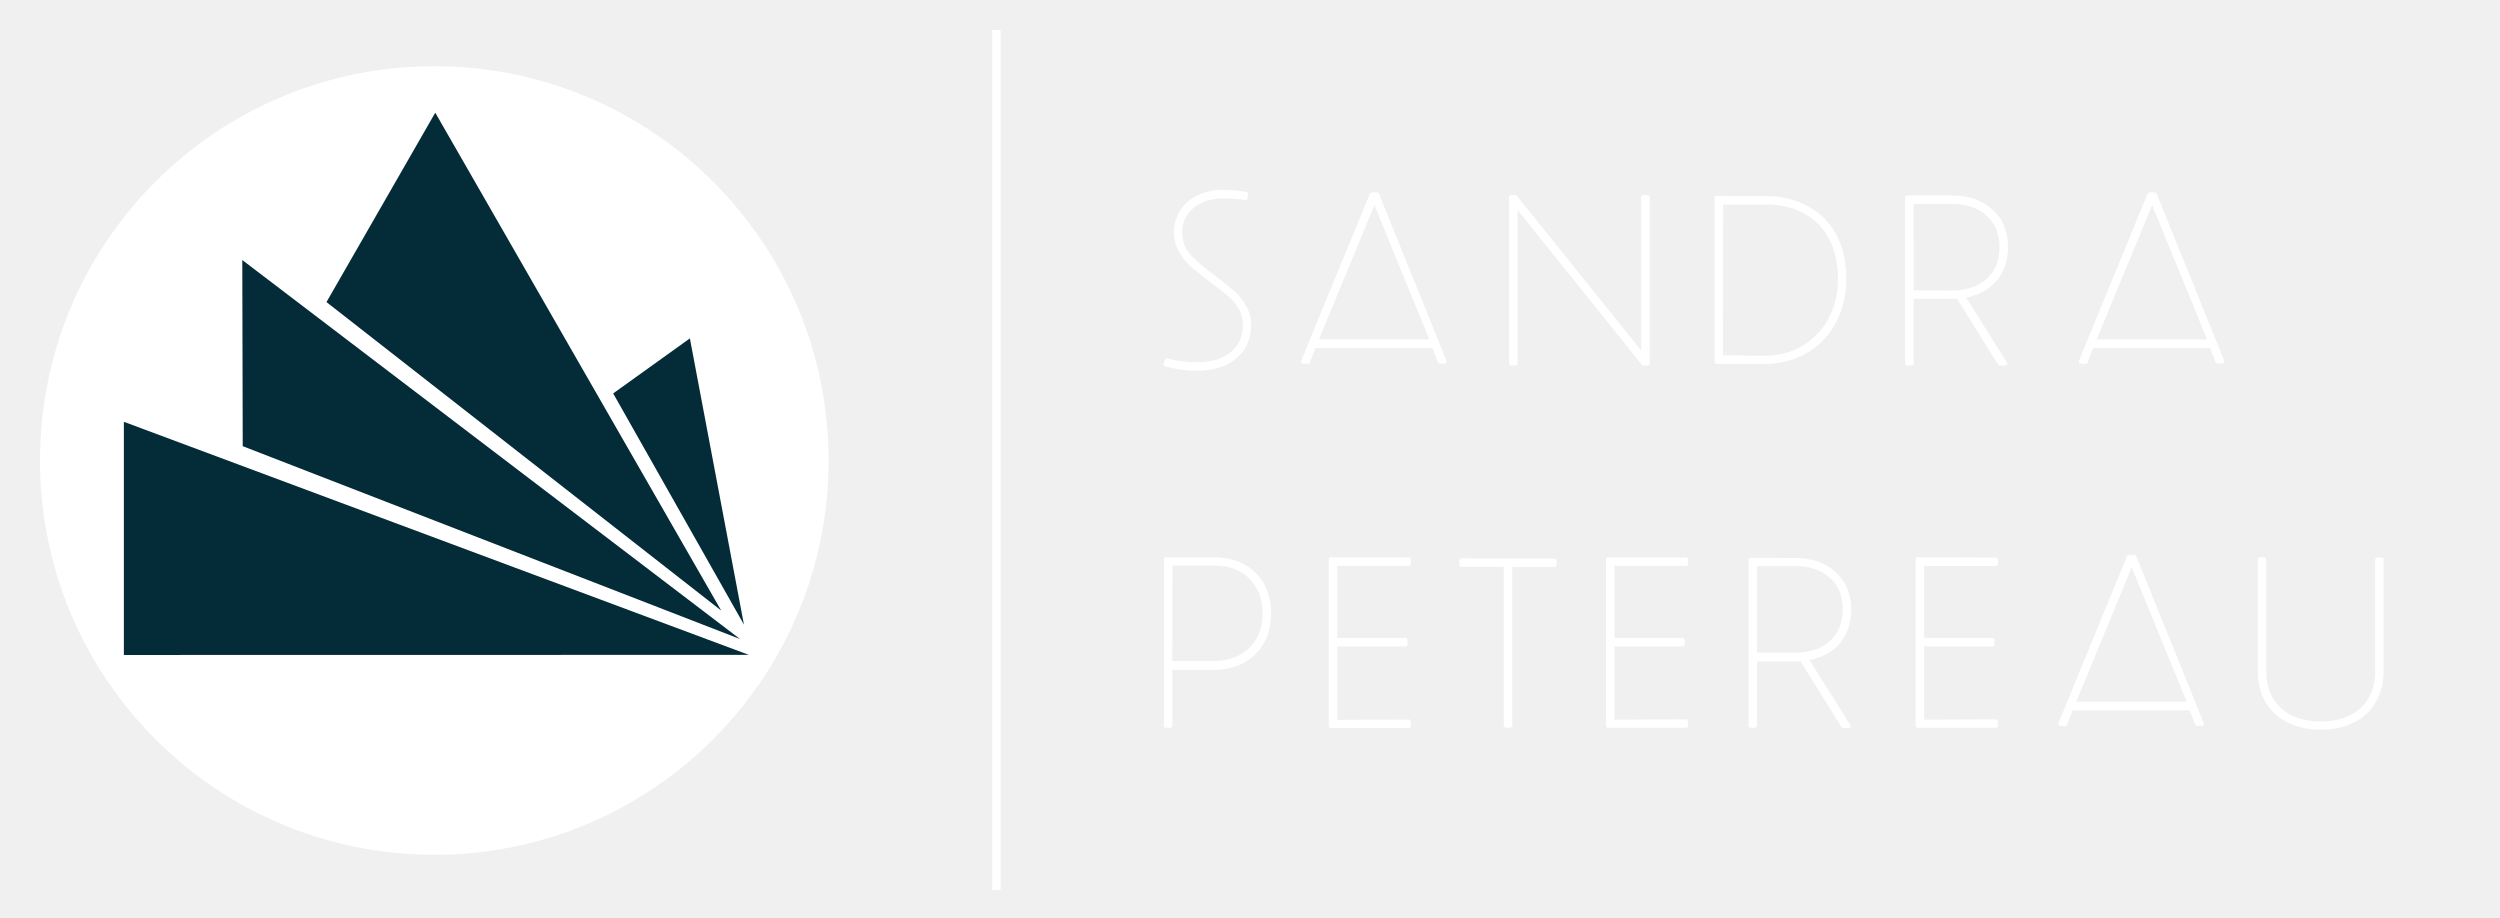
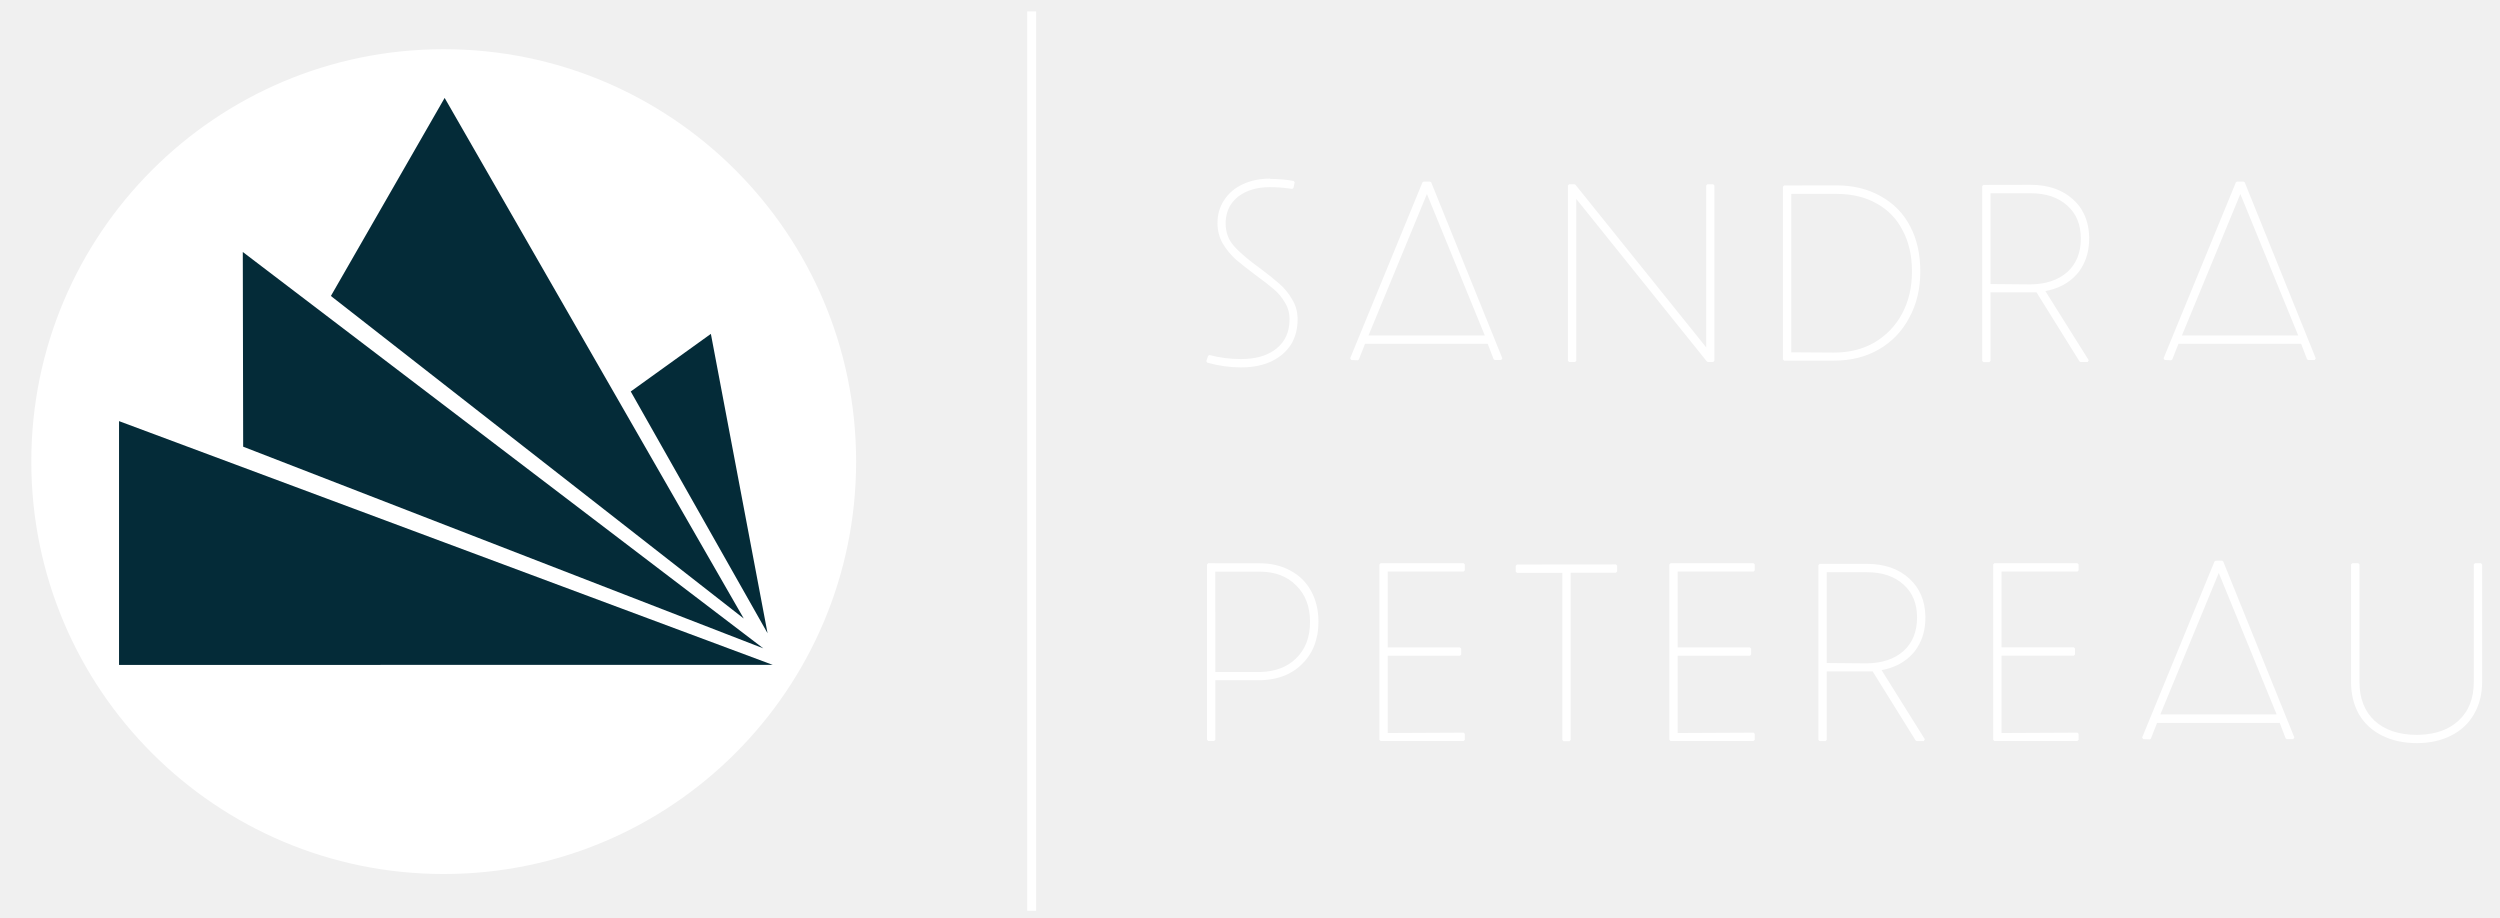
- <svg xmlns="http://www.w3.org/2000/svg" width="87.203" height="32" viewBox="0 0 23.073 8.467" version="1.1" id="svg5" xml:space="preserve">
+ <svg xmlns="http://www.w3.org/2000/svg" width="102" height="37.429" viewBox="0 0 26.988 9.903" version="1.1" id="svg5" xml:space="preserve">
  <defs id="defs2">
    <rect x="1243.094" y="28.991" width="108.894" height="145.664" id="rect1127" />
  </defs>
-   <rect style="fill:#ffffff;fill-opacity:1;fill-rule:evenodd;stroke:none;stroke-width:0.9;stroke-linecap:round;stroke-linejoin:miter;stroke-miterlimit:0;stroke-dasharray:none;stroke-opacity:1;paint-order:fill markers stroke" id="rect665" width="0.078" height="7.938" x="9.157" y="0.277" />
-   <path id="path669" style="font-weight:900;font-size:3.784px;font-family:'dT Jakob Variable Concept';-inkscape-font-specification:'dT Jakob Variable Concept Heavy';letter-spacing:-0.322px;fill:#ffffff;fill-rule:evenodd;stroke-width:0.9;stroke-linecap:round;stroke-miterlimit:0;paint-order:fill markers stroke" d="m 11.301,1.763 c -0.089,0 -0.167,0.016 -0.237,0.049 -0.068,0.031 -0.121,0.077 -0.159,0.136 -0.038,0.057 -0.057,0.123 -0.057,0.198 0,0.063 0.015,0.12 0.044,0.172 0.031,0.052 0.069,0.098 0.112,0.138 0.045,0.038 0.102,0.083 0.172,0.136 l 0.003,0.003 c 0.069,0.05 0.124,0.093 0.164,0.128 0.04,0.035 0.073,0.075 0.099,0.12 0.028,0.045 0.042,0.095 0.042,0.151 0,0.113 -0.039,0.202 -0.117,0.266 -0.068,0.056 -0.159,0.088 -0.273,0.095 -0.016,0.001 -0.033,0.001 -0.05,0.001 -0.097,0 -0.19,-0.012 -0.279,-0.036 l -0.016,0.047 c 0.101,0.028 0.199,0.042 0.294,0.042 0.009,0 0.019,-4.422e-4 0.028,-6.664e-4 0.009,-2.922e-4 0.018,-4.514e-4 0.027,-0.001 0.125,-0.008 0.227,-0.045 0.304,-0.11 0.036,-0.03 0.065,-0.065 0.086,-0.104 0.001,-0.003 0.003,-0.006 0.004,-0.009 0.028,-0.055 0.042,-0.118 0.042,-0.189 0,-0.004 1.15e-4,-0.008 0,-0.011 -0.002,-0.058 -0.017,-0.111 -0.047,-0.158 -0.029,-0.052 -0.066,-0.097 -0.11,-0.135 -0.043,-0.038 -0.1,-0.083 -0.169,-0.136 -0.073,-0.053 -0.132,-0.101 -0.179,-0.144 -0.004,-0.004 -0.008,-0.008 -0.012,-0.012 -0.008,-0.008 -0.016,-0.015 -0.023,-0.023 -0.003,-0.004 -0.007,-0.008 -0.011,-0.011 -0.003,-0.004 -0.006,-0.007 -0.01,-0.011 -0.05,-0.057 -0.075,-0.126 -0.075,-0.206 0,-0.006 6.4e-5,-0.012 3.43e-4,-0.018 0.002,-0.045 0.012,-0.087 0.03,-0.123 0.001,-0.003 0.003,-0.005 0.004,-0.007 0.018,-0.034 0.043,-0.064 0.075,-0.091 0.004,-0.004 0.009,-0.007 0.014,-0.011 0.073,-0.053 0.165,-0.08 0.278,-0.08 0.059,0 0.117,0.004 0.174,0.012 0.008,0.001 0.016,0.002 0.024,0.004 l 0.01,-0.049 c -0.064,-0.012 -0.134,-0.018 -0.208,-0.018 z m 1.355,0.026 -0.638,1.553 0.057,0.003 0.057,-0.146 h 1.097 l 0.055,0.143 h 0.057 l -0.628,-1.553 z m 7.178,0 -0.638,1.553 0.057,0.003 0.057,-0.146 h 1.097 l 0.055,0.143 h 0.057 l -0.628,-1.553 z m -5.893,0.023 v 1.548 h 0.052 V 1.901 l 1.172,1.459 h 0.047 V 1.813 h -0.052 V 3.272 L 13.987,1.813 Z m 3.655,0.005 v 1.543 h 0.052 v -0.615 h 0.422 l 0.383,0.615 h 0.063 l -0.391,-0.623 c 0.123,-0.021 0.22,-0.071 0.289,-0.151 0.009,-0.01 0.017,-0.021 0.025,-0.032 0.003,-0.005 0.007,-0.011 0.011,-0.016 0.046,-0.072 0.069,-0.158 0.069,-0.257 0,-0.004 9.2e-5,-0.009 0,-0.013 -0.002,-0.087 -0.022,-0.162 -0.059,-0.227 -0.002,-0.003 -0.003,-0.006 -0.005,-0.01 -0.02,-0.032 -0.044,-0.06 -0.073,-0.086 -0.092,-0.085 -0.215,-0.128 -0.368,-0.128 z m -1.759,0.005 v 1.524 h 0.44 c 0.146,0 0.275,-0.032 0.388,-0.096 0.115,-0.066 0.203,-0.158 0.266,-0.276 0.064,-0.118 0.096,-0.253 0.096,-0.404 0,-0.151 -0.03,-0.282 -0.089,-0.394 C 16.88,2.065 16.795,1.978 16.684,1.917 16.574,1.855 16.446,1.823 16.298,1.823 Z m -3.152,0.037 0.526,1.287 h -1.058 z m 7.178,0 0.526,1.287 h -1.058 z m -2.215,0.01 h 0.365 c 0.139,0 0.249,0.037 0.331,0.112 0.082,0.073 0.123,0.173 0.123,0.3 0,0.127 -0.041,0.228 -0.123,0.302 -0.082,0.073 -0.193,0.11 -0.333,0.112 l -0.362,-0.003 z m -1.758,0.005 h 0.409 c 0.139,0 0.259,0.029 0.36,0.086 0.102,0.056 0.181,0.136 0.234,0.242 0.056,0.104 0.083,0.227 0.083,0.367 0,0.142 -0.029,0.268 -0.089,0.378 -0.059,0.109 -0.142,0.195 -0.248,0.258 -0.104,0.061 -0.225,0.091 -0.362,0.091 l -0.388,-0.003 z m 3.755,3.259 -0.638,1.553 0.057,0.003 0.057,-0.146 h 1.097 l 0.055,0.143 h 0.057 L 19.702,5.134 Z m -8.89,0.023 v 1.548 h 0.052 V 6.169 h 0.389 c 0.004,0 0.01,9.08e-5 0.015,0 0.004,-9.14e-5 0.01,-1.771e-4 0.015,-3.564e-4 0.087,-0.003 0.163,-0.021 0.229,-0.053 0.003,-0.002 0.006,-0.004 0.011,-0.006 0.04,-0.021 0.076,-0.047 0.108,-0.079 0.069,-0.066 0.113,-0.148 0.132,-0.246 6.73e-4,-0.004 0.002,-0.008 0.003,-0.013 0.006,-0.034 0.009,-0.071 0.009,-0.109 0,-0.101 -0.021,-0.189 -0.063,-0.266 -0.042,-0.076 -0.102,-0.136 -0.18,-0.177 -0.076,-0.042 -0.165,-0.063 -0.266,-0.063 z m 1.521,0 V 6.706 h 0.732 v -0.052 l -0.68,0.003 V 5.953 h 0.649 V 5.901 H 12.328 V 5.21 h 0.68 v -0.052 z m 2.559,0 v 1.548 h 0.732 v -0.052 l -0.68,0.003 V 5.953 h 0.649 V 5.901 H 14.887 V 5.21 h 0.68 v -0.052 z m 2.858,0 v 1.548 h 0.732 v -0.052 l -0.68,0.003 V 5.953 h 0.649 v -0.052 h -0.649 v -0.69 h 0.68 v -0.052 z m 3.158,0 v 1.037 c 0,0.106 0.023,0.199 0.068,0.279 0.047,0.08 0.113,0.142 0.2,0.185 0.087,0.043 0.188,0.065 0.302,0.065 0.113,0 0.212,-0.022 0.297,-0.065 0.087,-0.043 0.153,-0.105 0.198,-0.185 0.047,-0.08 0.07,-0.173 0.07,-0.279 V 5.158 h -0.052 v 1.037 c 0,0.148 -0.046,0.264 -0.138,0.349 -0.043,0.04 -0.094,0.07 -0.151,0.091 -0.058,0.021 -0.122,0.033 -0.195,0.036 -0.01,3.315e-4 -0.019,6.672e-4 -0.029,6.672e-4 -0.16,0 -0.287,-0.043 -0.38,-0.128 C 20.949,6.459 20.903,6.343 20.903,6.195 V 5.158 Z m -4.7,0.005 v 1.543 h 0.052 V 6.091 h 0.422 l 0.383,0.615 h 0.063 L 16.679,6.083 c 0.123,-0.021 0.22,-0.071 0.289,-0.151 0.009,-0.01 0.017,-0.021 0.024,-0.032 0.004,-0.005 0.007,-0.011 0.011,-0.016 0.046,-0.072 0.069,-0.158 0.069,-0.257 0,-0.004 9.3e-5,-0.009 0,-0.013 -0.003,-0.135 -0.049,-0.242 -0.138,-0.323 -0.092,-0.085 -0.214,-0.128 -0.367,-0.128 z m -2.67,0.005 v 0.052 h 0.411 v 1.485 h 0.052 V 5.221 h 0.409 V 5.169 Z m 6.193,0.036 0.527,1.287 h -1.058 z m -8.866,0.005 h 0.401 c 0.139,0 0.249,0.042 0.331,0.125 0.083,0.082 0.125,0.191 0.125,0.328 0,0.139 -0.043,0.249 -0.128,0.331 -0.078,0.077 -0.183,0.117 -0.315,0.122 -0.004,1.572e-4 -0.009,2.751e-4 -0.014,3.55e-4 -0.004,8.07e-5 -0.009,0 -0.013,0 h -0.389 z m 5.396,0.005 H 16.567 c 0.139,0 0.249,0.037 0.331,0.112 0.082,0.073 0.122,0.173 0.122,0.3 0,0.127 -0.041,0.228 -0.122,0.302 -0.082,0.073 -0.193,0.11 -0.333,0.112 l -0.362,-0.003 z" />
-   <path id="path744" style="font-weight:900;font-size:3.784px;font-family:'dT Jakob Variable Concept';-inkscape-font-specification:'dT Jakob Variable Concept Heavy';letter-spacing:-0.322px;fill:#ffffff;fill-rule:evenodd;stroke:#ffffff;stroke-width:0.026;stroke-linecap:round;stroke-miterlimit:0;stroke-dasharray:none;stroke-opacity:1;paint-order:fill markers stroke" d="m 11.301,1.763 c -0.089,0 -0.167,0.016 -0.237,0.049 -0.068,0.031 -0.121,0.077 -0.159,0.136 -0.038,0.057 -0.057,0.123 -0.057,0.198 0,0.063 0.015,0.12 0.044,0.172 0.031,0.052 0.069,0.098 0.112,0.138 0.045,0.038 0.102,0.083 0.172,0.136 l 0.003,0.003 c 0.069,0.05 0.124,0.093 0.164,0.128 0.04,0.035 0.073,0.075 0.099,0.12 0.028,0.045 0.042,0.095 0.042,0.151 0,0.113 -0.039,0.202 -0.117,0.266 -0.068,0.056 -0.159,0.088 -0.273,0.095 -0.016,0.001 -0.033,0.001 -0.05,0.001 -0.097,0 -0.19,-0.012 -0.279,-0.036 l -0.016,0.047 c 0.101,0.028 0.199,0.042 0.294,0.042 0.009,0 0.019,-4.422e-4 0.028,-6.664e-4 0.009,-2.922e-4 0.018,-4.514e-4 0.027,-0.001 0.125,-0.008 0.227,-0.045 0.304,-0.11 0.036,-0.03 0.065,-0.065 0.086,-0.104 0.001,-0.003 0.003,-0.006 0.004,-0.009 0.028,-0.055 0.042,-0.118 0.042,-0.189 0,-0.004 1.15e-4,-0.008 0,-0.011 -0.002,-0.058 -0.017,-0.111 -0.047,-0.158 -0.029,-0.052 -0.066,-0.097 -0.11,-0.135 -0.043,-0.038 -0.1,-0.083 -0.169,-0.136 -0.073,-0.053 -0.132,-0.101 -0.179,-0.144 -0.004,-0.004 -0.008,-0.008 -0.012,-0.012 -0.008,-0.008 -0.016,-0.015 -0.023,-0.023 -0.003,-0.004 -0.007,-0.008 -0.011,-0.011 -0.003,-0.004 -0.006,-0.007 -0.01,-0.011 -0.05,-0.057 -0.075,-0.126 -0.075,-0.206 0,-0.006 6.4e-5,-0.012 3.43e-4,-0.018 0.002,-0.045 0.012,-0.087 0.03,-0.123 0.001,-0.003 0.003,-0.005 0.004,-0.007 0.018,-0.034 0.043,-0.064 0.075,-0.091 0.004,-0.004 0.009,-0.007 0.014,-0.011 0.073,-0.053 0.165,-0.08 0.278,-0.08 0.059,0 0.117,0.004 0.174,0.012 0.008,0.001 0.016,0.002 0.024,0.004 l 0.01,-0.049 c -0.064,-0.012 -0.134,-0.018 -0.208,-0.018 z m 1.355,0.026 -0.638,1.553 0.057,0.003 0.057,-0.146 h 1.097 l 0.055,0.143 h 0.057 l -0.628,-1.553 z m 7.178,0 -0.638,1.553 0.057,0.003 0.057,-0.146 h 1.097 l 0.055,0.143 h 0.057 l -0.628,-1.553 z m -5.893,0.023 v 1.548 h 0.052 V 1.901 l 1.172,1.459 h 0.047 V 1.813 h -0.052 V 3.272 L 13.987,1.813 Z m 3.655,0.005 v 1.543 h 0.052 v -0.615 h 0.422 l 0.383,0.615 h 0.063 l -0.391,-0.623 c 0.123,-0.021 0.22,-0.071 0.289,-0.151 0.009,-0.01 0.017,-0.021 0.025,-0.032 0.003,-0.005 0.007,-0.011 0.011,-0.016 0.046,-0.072 0.069,-0.158 0.069,-0.257 0,-0.004 9.2e-5,-0.009 0,-0.013 -0.002,-0.087 -0.022,-0.162 -0.059,-0.227 -0.002,-0.003 -0.003,-0.006 -0.005,-0.01 -0.02,-0.032 -0.044,-0.06 -0.073,-0.086 -0.092,-0.085 -0.215,-0.128 -0.368,-0.128 z m -1.759,0.005 v 1.524 h 0.44 c 0.146,0 0.275,-0.032 0.388,-0.096 0.115,-0.066 0.203,-0.158 0.266,-0.276 0.064,-0.118 0.096,-0.253 0.096,-0.404 0,-0.151 -0.03,-0.282 -0.089,-0.394 C 16.88,2.065 16.795,1.978 16.684,1.917 16.574,1.855 16.446,1.823 16.298,1.823 Z m -3.152,0.037 0.526,1.287 h -1.058 z m 7.178,0 0.526,1.287 h -1.058 z m -2.215,0.01 h 0.365 c 0.139,0 0.249,0.037 0.331,0.112 0.082,0.073 0.123,0.173 0.123,0.3 0,0.127 -0.041,0.228 -0.123,0.302 -0.082,0.073 -0.193,0.11 -0.333,0.112 l -0.362,-0.003 z m -1.758,0.005 h 0.409 c 0.139,0 0.259,0.029 0.36,0.086 0.102,0.056 0.181,0.136 0.234,0.242 0.056,0.104 0.083,0.227 0.083,0.367 0,0.142 -0.029,0.268 -0.089,0.378 -0.059,0.109 -0.142,0.195 -0.248,0.258 -0.104,0.061 -0.225,0.091 -0.362,0.091 l -0.388,-0.003 z m 3.755,3.259 -0.638,1.553 0.057,0.003 0.057,-0.146 h 1.097 l 0.055,0.143 h 0.057 L 19.702,5.134 Z m -8.89,0.023 v 1.548 h 0.052 V 6.169 h 0.389 c 0.004,0 0.01,9.08e-5 0.015,0 0.004,-9.14e-5 0.01,-1.771e-4 0.015,-3.564e-4 0.087,-0.003 0.163,-0.021 0.229,-0.053 0.003,-0.002 0.006,-0.004 0.011,-0.006 0.04,-0.021 0.076,-0.047 0.108,-0.079 0.069,-0.066 0.113,-0.148 0.132,-0.246 6.73e-4,-0.004 0.002,-0.008 0.003,-0.013 0.006,-0.034 0.009,-0.071 0.009,-0.109 0,-0.101 -0.021,-0.189 -0.063,-0.266 -0.042,-0.076 -0.102,-0.136 -0.18,-0.177 -0.076,-0.042 -0.165,-0.063 -0.266,-0.063 z m 1.521,0 V 6.706 h 0.732 v -0.052 l -0.68,0.003 V 5.953 h 0.649 V 5.901 H 12.328 V 5.21 h 0.68 v -0.052 z m 2.559,0 v 1.548 h 0.732 v -0.052 l -0.68,0.003 V 5.953 h 0.649 V 5.901 H 14.887 V 5.21 h 0.68 v -0.052 z m 2.858,0 v 1.548 h 0.732 v -0.052 l -0.68,0.003 V 5.953 h 0.649 v -0.052 h -0.649 v -0.69 h 0.68 v -0.052 z m 3.158,0 v 1.037 c 0,0.106 0.023,0.199 0.068,0.279 0.047,0.08 0.113,0.142 0.2,0.185 0.087,0.043 0.188,0.065 0.302,0.065 0.113,0 0.212,-0.022 0.297,-0.065 0.087,-0.043 0.153,-0.105 0.198,-0.185 0.047,-0.08 0.07,-0.173 0.07,-0.279 V 5.158 h -0.052 v 1.037 c 0,0.148 -0.046,0.264 -0.138,0.349 -0.043,0.04 -0.094,0.07 -0.151,0.091 -0.058,0.021 -0.122,0.033 -0.195,0.036 -0.01,3.315e-4 -0.019,6.672e-4 -0.029,6.672e-4 -0.16,0 -0.287,-0.043 -0.38,-0.128 C 20.949,6.459 20.903,6.343 20.903,6.195 V 5.158 Z m -4.7,0.005 v 1.543 h 0.052 V 6.091 h 0.422 l 0.383,0.615 h 0.063 L 16.679,6.083 c 0.123,-0.021 0.22,-0.071 0.289,-0.151 0.009,-0.01 0.017,-0.021 0.024,-0.032 0.004,-0.005 0.007,-0.011 0.011,-0.016 0.046,-0.072 0.069,-0.158 0.069,-0.257 0,-0.004 9.3e-5,-0.009 0,-0.013 -0.003,-0.135 -0.049,-0.242 -0.138,-0.323 -0.092,-0.085 -0.214,-0.128 -0.367,-0.128 z m -2.67,0.005 v 0.052 h 0.411 v 1.485 h 0.052 V 5.221 h 0.409 V 5.169 Z m 6.193,0.036 0.527,1.287 h -1.058 z m -8.866,0.005 h 0.401 c 0.139,0 0.249,0.042 0.331,0.125 0.083,0.082 0.125,0.191 0.125,0.328 0,0.139 -0.043,0.249 -0.128,0.331 -0.078,0.077 -0.183,0.117 -0.315,0.122 -0.004,1.572e-4 -0.009,2.751e-4 -0.014,3.55e-4 -0.004,8.07e-5 -0.009,0 -0.013,0 h -0.389 z m 5.396,0.005 H 16.567 c 0.139,0 0.249,0.037 0.331,0.112 0.082,0.073 0.122,0.173 0.122,0.3 0,0.127 -0.041,0.228 -0.122,0.302 -0.082,0.073 -0.193,0.11 -0.333,0.112 l -0.362,-0.003 z" />
-   <ellipse style="fill:#ffffff;fill-opacity:1;fill-rule:evenodd;stroke:none;stroke-width:0.2;stroke-linecap:round;stroke-miterlimit:0;stroke-dasharray:none;stroke-opacity:1;paint-order:fill markers stroke" id="circle6793" cx="4.008" cy="4.25" rx="3.639" ry="3.639" />
-   <path id="path6795" style="fill:#042b38;fill-opacity:1;fill-rule:evenodd;stroke:none;stroke-width:0.2;stroke-linecap:round;stroke-miterlimit:0;stroke-dasharray:none;stroke-opacity:1;paint-order:fill markers stroke" d="m 4.017,1.04 c 0,0 -1.001,1.743 -1.004,1.748 l 3.643,2.847 z m -1.781,1.36 0.004,1.718 4.59,1.78 z m 4.131,0.723 -0.708,0.508 c 0,0 1.205,2.131 1.207,2.134 z M 1.143,3.893 1.143,6.045 6.911,6.044 Z" />
+   <rect style="fill:#ffffff;fill-opacity:1;fill-rule:evenodd;stroke:none;stroke-width:0.9;stroke-linecap:round;stroke-linejoin:miter;stroke-miterlimit:0;stroke-dasharray:none;stroke-opacity:1;paint-order:fill markers stroke" id="rect345" width="0.096" height="9.709" x="11.089" y="0.123" />
+   <path id="path347" style="font-weight:900;font-size:3.784px;font-family:'dT Jakob Variable Concept';-inkscape-font-specification:'dT Jakob Variable Concept Heavy';letter-spacing:-0.322px;fill:#ffffff;fill-rule:evenodd;stroke-width:0.9;stroke-linecap:round;stroke-miterlimit:0;paint-order:fill markers stroke" d="m 13.711,1.941 c -0.108,0 -0.205,0.02 -0.29,0.06 -0.083,0.038 -0.148,0.094 -0.195,0.166 -0.047,0.07 -0.07,0.151 -0.07,0.242 0,0.076 0.018,0.147 0.054,0.211 0.038,0.064 0.084,0.12 0.137,0.169 0.055,0.047 0.125,0.102 0.21,0.166 l 0.004,0.003 c 0.085,0.062 0.152,0.114 0.201,0.156 0.049,0.042 0.089,0.091 0.121,0.147 0.034,0.055 0.051,0.117 0.051,0.185 0,0.138 -0.048,0.247 -0.144,0.325 -0.084,0.069 -0.195,0.108 -0.334,0.116 -0.02,0.001 -0.04,0.002 -0.061,0.002 -0.119,0 -0.232,-0.015 -0.341,-0.044 l -0.019,0.057 c 0.123,0.034 0.243,0.051 0.36,0.051 0.011,0 0.023,-5.411e-4 0.034,-7.955e-4 0.011,-3.573e-4 0.023,-5.527e-4 0.033,-0.001 0.153,-0.01 0.277,-0.055 0.372,-0.135 0.044,-0.037 0.079,-0.079 0.105,-0.127 0.002,-0.004 0.004,-0.008 0.005,-0.011 0.034,-0.067 0.051,-0.144 0.051,-0.232 0,-0.005 1.34e-4,-0.009 0,-0.014 -0.003,-0.071 -0.021,-0.135 -0.057,-0.193 -0.036,-0.064 -0.081,-0.119 -0.134,-0.165 -0.053,-0.047 -0.122,-0.102 -0.207,-0.166 -0.089,-0.064 -0.162,-0.123 -0.219,-0.176 -0.004,-0.005 -0.01,-0.01 -0.015,-0.014 -0.01,-0.01 -0.019,-0.019 -0.028,-0.028 -0.004,-0.005 -0.009,-0.009 -0.013,-0.014 -0.004,-0.005 -0.007,-0.009 -0.012,-0.013 -0.062,-0.07 -0.092,-0.154 -0.092,-0.252 0,-0.008 8.9e-5,-0.015 4.19e-4,-0.022 0.003,-0.055 0.015,-0.106 0.037,-0.151 0.002,-0.003 0.004,-0.006 0.004,-0.009 0.022,-0.041 0.052,-0.078 0.091,-0.111 0.005,-0.005 0.011,-0.009 0.017,-0.013 0.089,-0.065 0.202,-0.098 0.34,-0.098 0.073,0 0.144,0.005 0.213,0.015 0.01,0.001 0.02,0.003 0.03,0.004 l 0.013,-0.06 c -0.079,-0.015 -0.164,-0.022 -0.255,-0.022 z m 1.657,0.032 -0.781,1.9 0.07,0.003 0.07,-0.178 h 1.342 l 0.067,0.175 h 0.07 l -0.768,-1.9 z m 8.781,0 -0.781,1.9 0.07,0.003 0.07,-0.178 h 1.342 l 0.067,0.175 h 0.07 L 24.22,1.973 Z m -7.21,0.029 v 1.893 h 0.064 V 2.11 l 1.434,1.785 h 0.057 V 2.002 H 18.432 V 3.787 L 16.997,2.002 Z m 4.472,0.007 v 1.887 h 0.064 V 3.143 h 0.517 l 0.468,0.752 h 0.077 L 22.059,3.133 c 0.151,-0.025 0.269,-0.087 0.354,-0.185 0.011,-0.012 0.021,-0.025 0.03,-0.039 0.004,-0.007 0.009,-0.013 0.013,-0.02 0.056,-0.089 0.084,-0.193 0.084,-0.314 0,-0.005 1.07e-4,-0.011 0,-0.016 -0.003,-0.106 -0.026,-0.198 -0.073,-0.277 -0.003,-0.004 -0.004,-0.008 -0.006,-0.012 -0.024,-0.039 -0.054,-0.074 -0.089,-0.106 C 22.259,2.06 22.109,2.008 21.922,2.008 Z m -2.151,0.006 v 1.865 h 0.539 c 0.178,0 0.337,-0.039 0.475,-0.118 0.14,-0.081 0.249,-0.193 0.325,-0.338 0.079,-0.144 0.118,-0.309 0.118,-0.494 0,-0.185 -0.036,-0.345 -0.108,-0.481 C 20.537,2.31 20.432,2.204 20.296,2.129 20.162,2.053 20.005,2.014 19.825,2.014 Z m -3.856,0.045 0.644,1.574 h -1.294 z m 8.781,0 0.644,1.574 h -1.294 z m -2.71,0.013 h 0.446 c 0.17,0 0.305,0.046 0.405,0.137 0.1,0.089 0.15,0.211 0.15,0.366 0,0.155 -0.05,0.279 -0.15,0.37 -0.1,0.089 -0.236,0.135 -0.408,0.137 l -0.443,-0.004 z m -2.151,0.007 h 0.5 c 0.17,0 0.317,0.035 0.44,0.105 0.125,0.068 0.221,0.167 0.287,0.296 0.068,0.127 0.102,0.277 0.102,0.449 0,0.174 -0.036,0.328 -0.108,0.462 -0.072,0.134 -0.173,0.239 -0.303,0.316 -0.128,0.074 -0.275,0.111 -0.443,0.111 l -0.475,-0.003 z m 4.594,3.986 -0.781,1.9 0.07,0.003 0.07,-0.178 h 1.342 l 0.067,0.175 h 0.07 L 23.988,6.065 Z M 13.043,6.093 v 1.893 h 0.064 V 7.33 h 0.475 c 0.005,0 0.012,1.107e-4 0.018,0 0.005,-1.124e-4 0.012,-2.178e-4 0.018,-4.357e-4 0.106,-0.004 0.2,-0.026 0.281,-0.065 0.004,-0.002 0.008,-0.005 0.013,-0.007 0.049,-0.025 0.093,-0.057 0.132,-0.096 0.084,-0.081 0.138,-0.181 0.161,-0.3 6.07e-4,-0.005 0.003,-0.01 0.004,-0.016 0.007,-0.042 0.011,-0.086 0.011,-0.133 0,-0.123 -0.026,-0.232 -0.077,-0.325 -0.051,-0.094 -0.124,-0.166 -0.22,-0.217 -0.093,-0.051 -0.202,-0.077 -0.325,-0.077 z m 1.861,0 v 1.893 h 0.896 v -0.064 l -0.832,0.004 V 7.066 h 0.793 V 7.002 H 14.968 V 6.157 h 0.832 v -0.064 z m 3.13,0 v 1.893 h 0.896 v -0.064 l -0.832,0.004 V 7.066 h 0.793 V 7.002 H 18.098 V 6.157 h 0.832 v -0.064 z m 3.496,0 v 1.893 h 0.896 v -0.064 l -0.832,0.004 v -0.861 h 0.793 v -0.064 h -0.793 v -0.844 h 0.832 v -0.064 z m 3.863,0 v 1.269 c 0,0.13 0.028,0.243 0.083,0.341 0.057,0.098 0.139,0.173 0.245,0.226 0.106,0.053 0.23,0.08 0.37,0.08 0.138,0 0.259,-0.027 0.363,-0.08 0.106,-0.053 0.187,-0.129 0.242,-0.226 0.057,-0.098 0.086,-0.211 0.086,-0.341 v -1.269 h -0.064 v 1.269 c 0,0.181 -0.056,0.323 -0.169,0.427 -0.053,0.049 -0.114,0.086 -0.185,0.112 -0.071,0.026 -0.15,0.04 -0.238,0.044 -0.012,4.045e-4 -0.024,7.947e-4 -0.036,7.947e-4 -0.195,0 -0.351,-0.052 -0.465,-0.156 C 25.514,7.685 25.458,7.543 25.458,7.362 V 6.093 Z m -5.75,0.007 v 1.887 h 0.064 V 7.235 h 0.516 l 0.468,0.752 h 0.077 L 20.291,7.225 c 0.151,-0.025 0.269,-0.087 0.354,-0.185 0.011,-0.012 0.02,-0.025 0.03,-0.039 0.004,-0.007 0.009,-0.013 0.013,-0.02 0.056,-0.089 0.084,-0.193 0.084,-0.314 0,-0.005 1.26e-4,-0.011 0,-0.016 C 20.768,6.487 20.712,6.355 20.603,6.256 20.491,6.152 20.341,6.1 20.154,6.1 Z m -3.267,0.007 v 0.064 h 0.503 v 1.817 h 0.064 V 6.17 h 0.501 v -0.064 z m 7.576,0.044 0.644,1.574 h -1.294 z m -10.846,0.007 h 0.491 c 0.17,0 0.305,0.051 0.405,0.153 0.102,0.1 0.153,0.234 0.153,0.402 0,0.17 -0.052,0.305 -0.156,0.405 -0.096,0.094 -0.224,0.143 -0.385,0.149 -0.004,1.929e-4 -0.011,3.376e-4 -0.017,4.339e-4 -0.005,9.92e-5 -0.011,0 -0.016,0 H 13.107 Z m 6.601,0.006 h 0.446 c 0.17,0 0.305,0.046 0.405,0.137 0.1,0.089 0.15,0.211 0.15,0.366 0,0.155 -0.05,0.279 -0.15,0.37 -0.1,0.089 -0.236,0.135 -0.408,0.137 l -0.443,-0.004 z" />
+   <path id="path349" style="font-weight:900;font-size:3.784px;font-family:'dT Jakob Variable Concept';-inkscape-font-specification:'dT Jakob Variable Concept Heavy';letter-spacing:-0.322px;fill:#ffffff;fill-rule:evenodd;stroke:#ffffff;stroke-width:0.026;stroke-linecap:round;stroke-miterlimit:0;stroke-dasharray:none;stroke-opacity:1;paint-order:fill markers stroke" d="m 13.711,1.941 c -0.108,0 -0.205,0.02 -0.29,0.06 -0.083,0.038 -0.148,0.094 -0.195,0.166 -0.047,0.07 -0.07,0.151 -0.07,0.242 0,0.076 0.018,0.147 0.054,0.211 0.038,0.064 0.084,0.12 0.137,0.169 0.055,0.047 0.125,0.102 0.21,0.166 l 0.004,0.003 c 0.085,0.062 0.152,0.114 0.201,0.156 0.049,0.042 0.089,0.091 0.121,0.147 0.034,0.055 0.051,0.117 0.051,0.185 0,0.138 -0.048,0.247 -0.144,0.325 -0.084,0.069 -0.195,0.108 -0.334,0.116 -0.02,0.001 -0.04,0.002 -0.061,0.002 -0.119,0 -0.232,-0.015 -0.341,-0.044 l -0.019,0.057 c 0.123,0.034 0.243,0.051 0.36,0.051 0.011,0 0.023,-5.411e-4 0.034,-7.955e-4 0.011,-3.573e-4 0.023,-5.527e-4 0.033,-0.001 0.153,-0.01 0.277,-0.055 0.372,-0.135 0.044,-0.037 0.079,-0.079 0.105,-0.127 0.002,-0.004 0.004,-0.008 0.005,-0.011 0.034,-0.067 0.051,-0.144 0.051,-0.232 0,-0.005 1.34e-4,-0.009 0,-0.014 -0.003,-0.071 -0.021,-0.135 -0.057,-0.193 -0.036,-0.064 -0.081,-0.119 -0.134,-0.165 -0.053,-0.047 -0.122,-0.102 -0.207,-0.166 -0.089,-0.064 -0.162,-0.123 -0.219,-0.176 -0.004,-0.005 -0.01,-0.01 -0.015,-0.014 -0.01,-0.01 -0.019,-0.019 -0.028,-0.028 -0.004,-0.005 -0.009,-0.009 -0.013,-0.014 -0.004,-0.005 -0.007,-0.009 -0.012,-0.013 -0.062,-0.07 -0.092,-0.154 -0.092,-0.252 0,-0.008 8.9e-5,-0.015 4.19e-4,-0.022 0.003,-0.055 0.015,-0.106 0.037,-0.151 0.002,-0.003 0.004,-0.006 0.004,-0.009 0.022,-0.041 0.052,-0.078 0.091,-0.111 0.005,-0.005 0.011,-0.009 0.017,-0.013 0.089,-0.065 0.202,-0.098 0.34,-0.098 0.073,0 0.144,0.005 0.213,0.015 0.01,0.001 0.02,0.003 0.03,0.004 l 0.013,-0.06 c -0.079,-0.015 -0.164,-0.022 -0.255,-0.022 z m 1.657,0.032 -0.781,1.9 0.07,0.003 0.07,-0.178 h 1.342 l 0.067,0.175 h 0.07 l -0.768,-1.9 z m 8.781,0 -0.781,1.9 0.07,0.003 0.07,-0.178 h 1.342 l 0.067,0.175 h 0.07 L 24.22,1.973 Z m -7.21,0.029 v 1.893 h 0.064 V 2.11 l 1.434,1.785 h 0.057 V 2.002 H 18.432 V 3.787 L 16.997,2.002 Z m 4.472,0.007 v 1.887 h 0.064 V 3.143 h 0.517 l 0.468,0.752 h 0.077 L 22.059,3.133 c 0.151,-0.025 0.269,-0.087 0.354,-0.185 0.011,-0.012 0.021,-0.025 0.03,-0.039 0.004,-0.007 0.009,-0.013 0.013,-0.02 0.056,-0.089 0.084,-0.193 0.084,-0.314 0,-0.005 1.07e-4,-0.011 0,-0.016 -0.003,-0.106 -0.026,-0.198 -0.073,-0.277 -0.003,-0.004 -0.004,-0.008 -0.006,-0.012 -0.024,-0.039 -0.054,-0.074 -0.089,-0.106 C 22.259,2.06 22.109,2.008 21.922,2.008 Z m -2.151,0.006 v 1.865 h 0.539 c 0.178,0 0.337,-0.039 0.475,-0.118 0.14,-0.081 0.249,-0.193 0.325,-0.338 0.079,-0.144 0.118,-0.309 0.118,-0.494 0,-0.185 -0.036,-0.345 -0.108,-0.481 C 20.537,2.31 20.432,2.204 20.296,2.129 20.162,2.053 20.005,2.014 19.825,2.014 Z m -3.856,0.045 0.644,1.574 h -1.294 z m 8.781,0 0.644,1.574 h -1.294 z m -2.71,0.013 h 0.446 c 0.17,0 0.305,0.046 0.405,0.137 0.1,0.089 0.15,0.211 0.15,0.366 0,0.155 -0.05,0.279 -0.15,0.37 -0.1,0.089 -0.236,0.135 -0.408,0.137 l -0.443,-0.004 z m -2.151,0.007 h 0.5 c 0.17,0 0.317,0.035 0.44,0.105 0.125,0.068 0.221,0.167 0.287,0.296 0.068,0.127 0.102,0.277 0.102,0.449 0,0.174 -0.036,0.328 -0.108,0.462 -0.072,0.134 -0.173,0.239 -0.303,0.316 -0.128,0.074 -0.275,0.111 -0.443,0.111 l -0.475,-0.003 z m 4.594,3.986 -0.781,1.9 0.07,0.003 0.07,-0.178 h 1.342 l 0.067,0.175 h 0.07 L 23.988,6.065 Z M 13.043,6.093 v 1.893 h 0.064 V 7.33 h 0.475 c 0.005,0 0.012,1.107e-4 0.018,0 0.005,-1.124e-4 0.012,-2.178e-4 0.018,-4.357e-4 0.106,-0.004 0.2,-0.026 0.281,-0.065 0.004,-0.002 0.008,-0.005 0.013,-0.007 0.049,-0.025 0.093,-0.057 0.132,-0.096 0.084,-0.081 0.138,-0.181 0.161,-0.3 6.07e-4,-0.005 0.003,-0.01 0.004,-0.016 0.007,-0.042 0.011,-0.086 0.011,-0.133 0,-0.123 -0.026,-0.232 -0.077,-0.325 -0.051,-0.094 -0.124,-0.166 -0.22,-0.217 -0.093,-0.051 -0.202,-0.077 -0.325,-0.077 z m 1.861,0 v 1.893 h 0.896 v -0.064 l -0.832,0.004 V 7.066 h 0.793 V 7.002 H 14.968 V 6.157 h 0.832 v -0.064 z m 3.13,0 v 1.893 h 0.896 v -0.064 l -0.832,0.004 V 7.066 h 0.793 V 7.002 H 18.098 V 6.157 h 0.832 v -0.064 z m 3.496,0 v 1.893 h 0.896 v -0.064 l -0.832,0.004 v -0.861 h 0.793 v -0.064 h -0.793 v -0.844 h 0.832 v -0.064 z m 3.863,0 v 1.269 c 0,0.13 0.028,0.243 0.083,0.341 0.057,0.098 0.139,0.173 0.245,0.226 0.106,0.053 0.23,0.08 0.37,0.08 0.138,0 0.259,-0.027 0.363,-0.08 0.106,-0.053 0.187,-0.129 0.242,-0.226 0.057,-0.098 0.086,-0.211 0.086,-0.341 v -1.269 h -0.064 v 1.269 c 0,0.181 -0.056,0.323 -0.169,0.427 -0.053,0.049 -0.114,0.086 -0.185,0.112 -0.071,0.026 -0.15,0.04 -0.238,0.044 -0.012,4.045e-4 -0.024,7.947e-4 -0.036,7.947e-4 -0.195,0 -0.351,-0.052 -0.465,-0.156 C 25.514,7.685 25.458,7.543 25.458,7.362 V 6.093 Z m -5.75,0.007 v 1.887 h 0.064 V 7.235 h 0.516 l 0.468,0.752 h 0.077 L 20.291,7.225 c 0.151,-0.025 0.269,-0.087 0.354,-0.185 0.011,-0.012 0.02,-0.025 0.03,-0.039 0.004,-0.007 0.009,-0.013 0.013,-0.02 0.056,-0.089 0.084,-0.193 0.084,-0.314 0,-0.005 1.26e-4,-0.011 0,-0.016 C 20.768,6.487 20.712,6.355 20.603,6.256 20.491,6.152 20.341,6.1 20.154,6.1 Z m -3.267,0.007 v 0.064 h 0.503 v 1.817 h 0.064 V 6.17 h 0.501 v -0.064 z m 7.576,0.044 0.644,1.574 h -1.294 z m -10.846,0.007 h 0.491 c 0.17,0 0.305,0.051 0.405,0.153 0.102,0.1 0.153,0.234 0.153,0.402 0,0.17 -0.052,0.305 -0.156,0.405 -0.096,0.094 -0.224,0.143 -0.385,0.149 -0.004,1.929e-4 -0.011,3.376e-4 -0.017,4.339e-4 -0.005,9.92e-5 -0.011,0 -0.016,0 H 13.107 Z m 6.601,0.006 h 0.446 c 0.17,0 0.305,0.046 0.405,0.137 0.1,0.089 0.15,0.211 0.15,0.366 0,0.155 -0.05,0.279 -0.15,0.37 -0.1,0.089 -0.236,0.135 -0.408,0.137 l -0.443,-0.004 z" />
+   <ellipse style="fill:#ffffff;fill-opacity:1;fill-rule:evenodd;stroke:none;stroke-width:0.2;stroke-linecap:round;stroke-miterlimit:0;stroke-dasharray:none;stroke-opacity:1;paint-order:fill markers stroke" id="ellipse351" cx="4.79" cy="4.983" rx="4.452" ry="4.452" />
+   <path id="path353" style="fill:#042b38;fill-opacity:1;fill-rule:evenodd;stroke:none;stroke-width:0.2;stroke-linecap:round;stroke-miterlimit:0;stroke-dasharray:none;stroke-opacity:1;paint-order:fill markers stroke" d="m 4.8,1.057 c 0,0 -1.225,2.132 -1.228,2.138 l 4.457,3.482 z m -2.179,1.663 0.004,2.102 5.615,2.177 z M 7.674,3.604 6.809,4.226 c 0,0 1.474,2.606 1.477,2.61 z M 1.285,4.546 1.285,7.178 8.341,7.177 Z" />
</svg>
